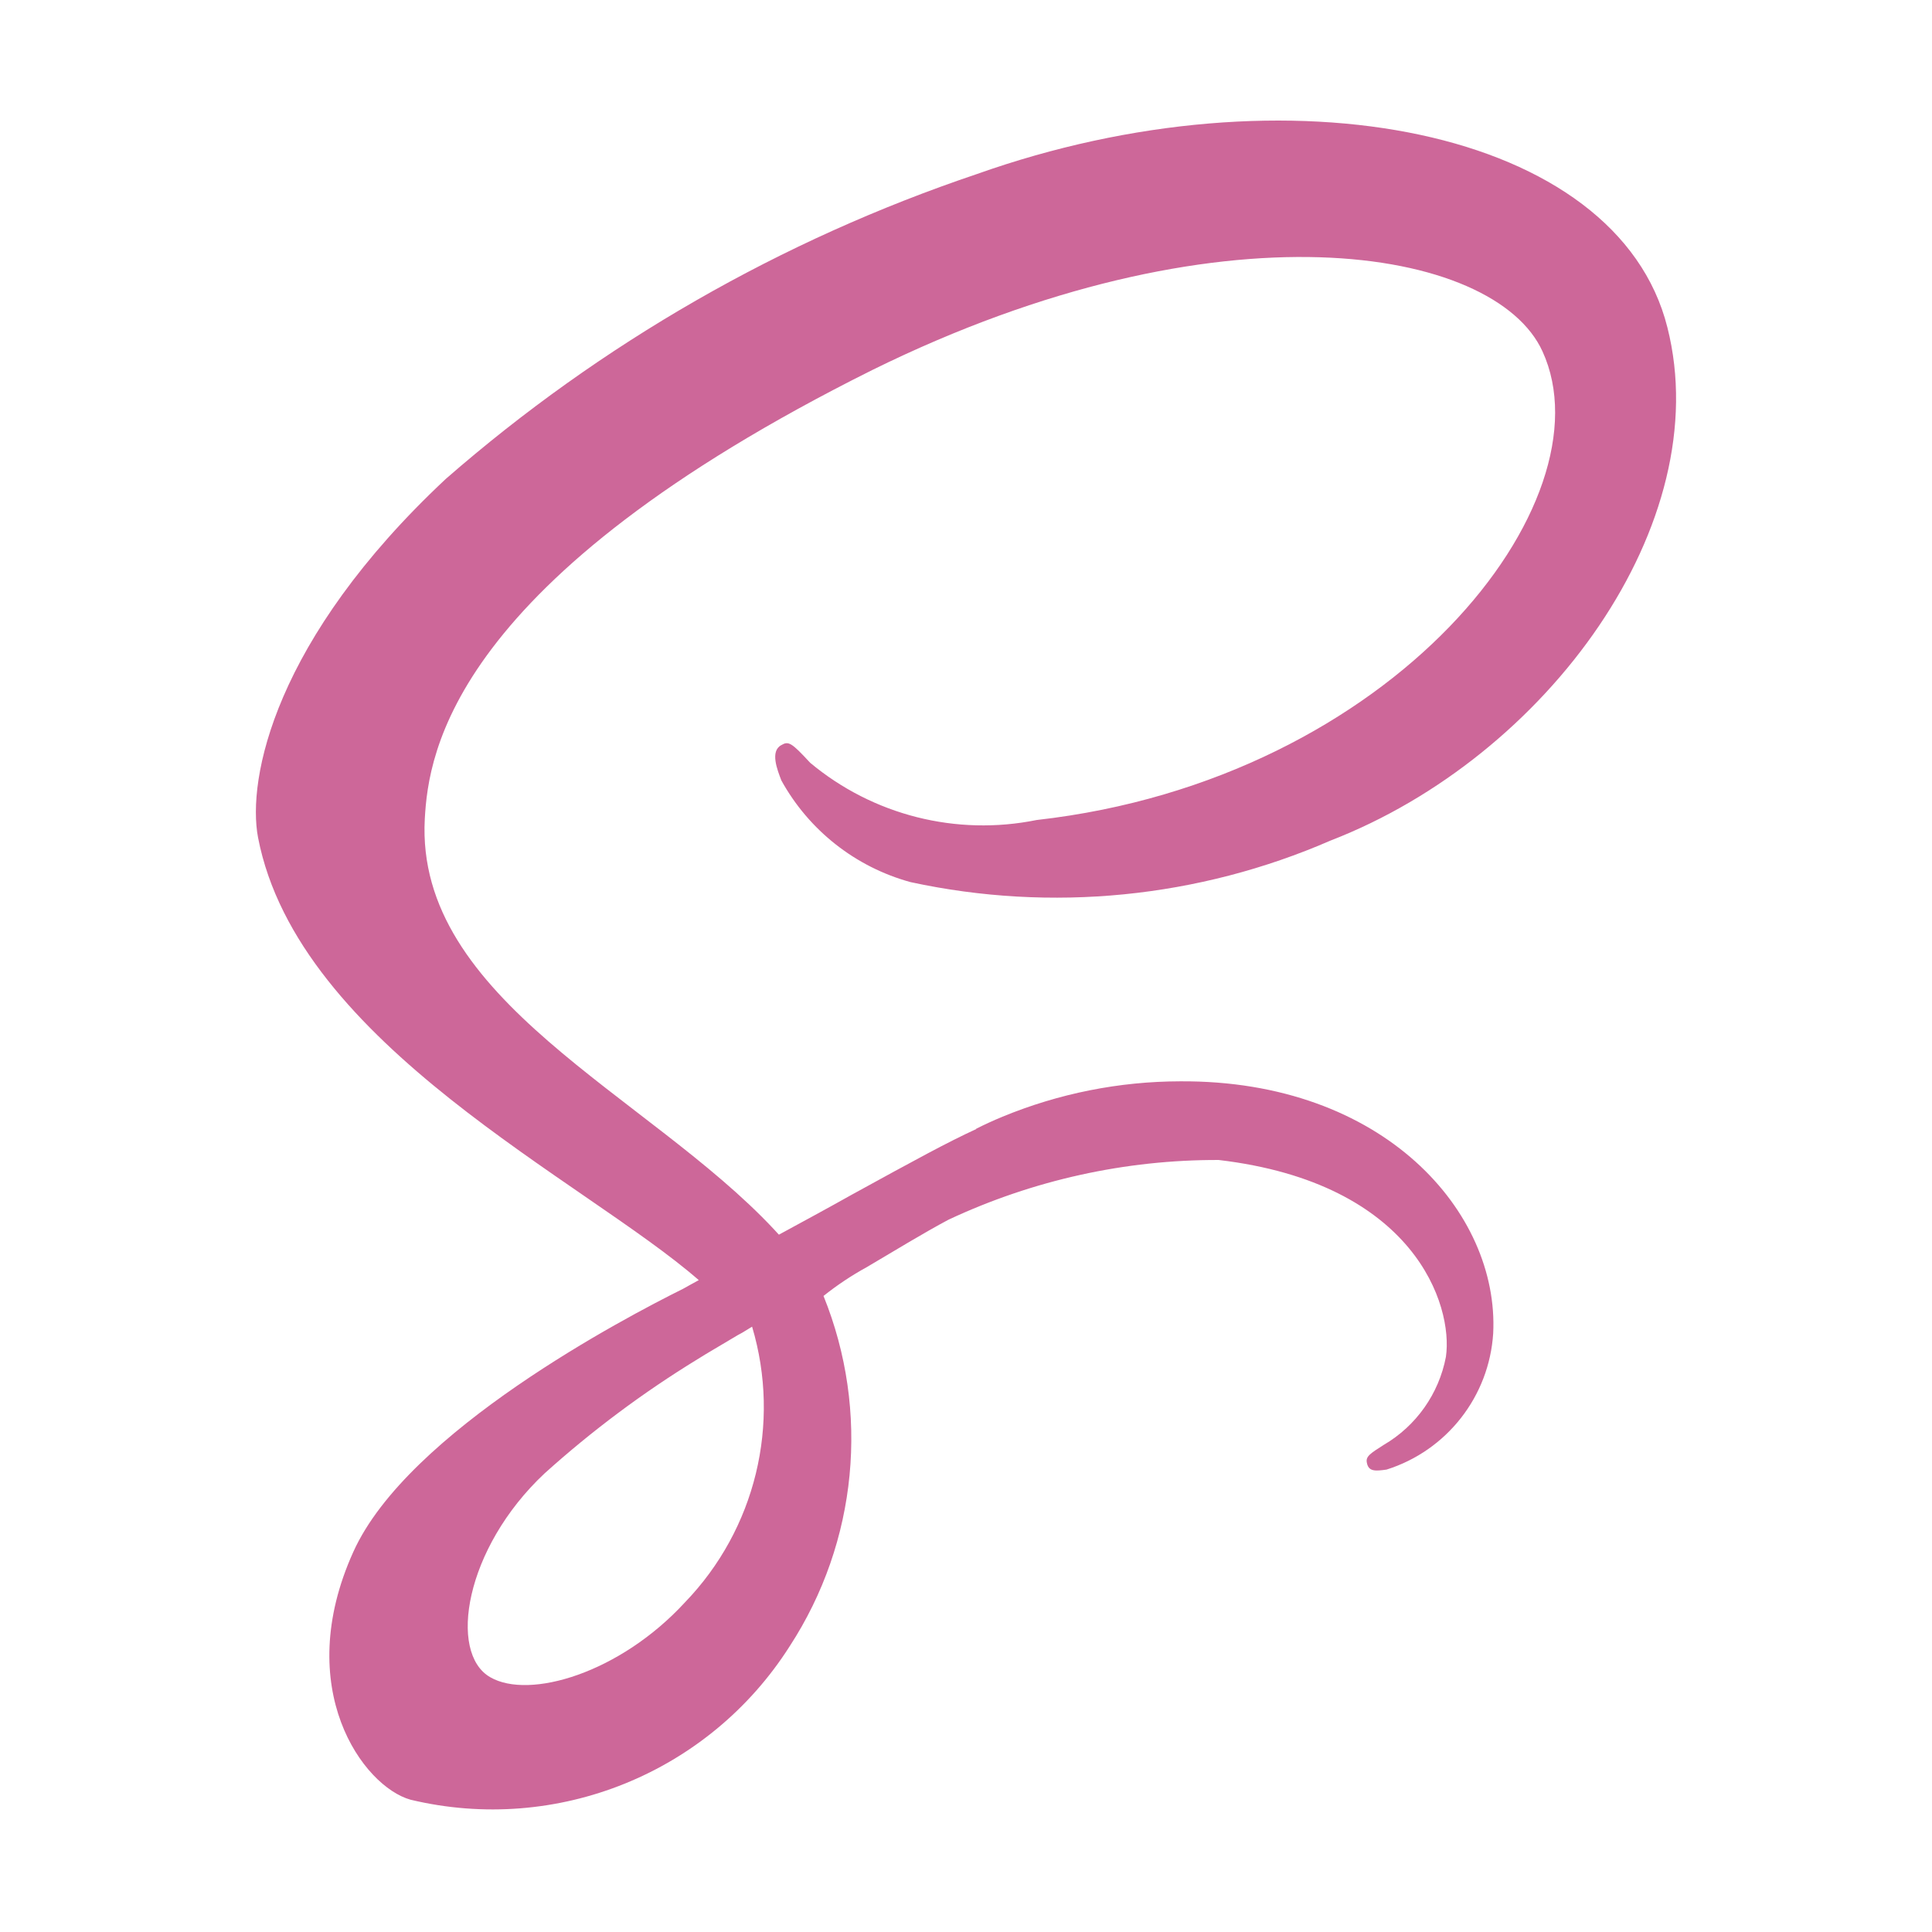
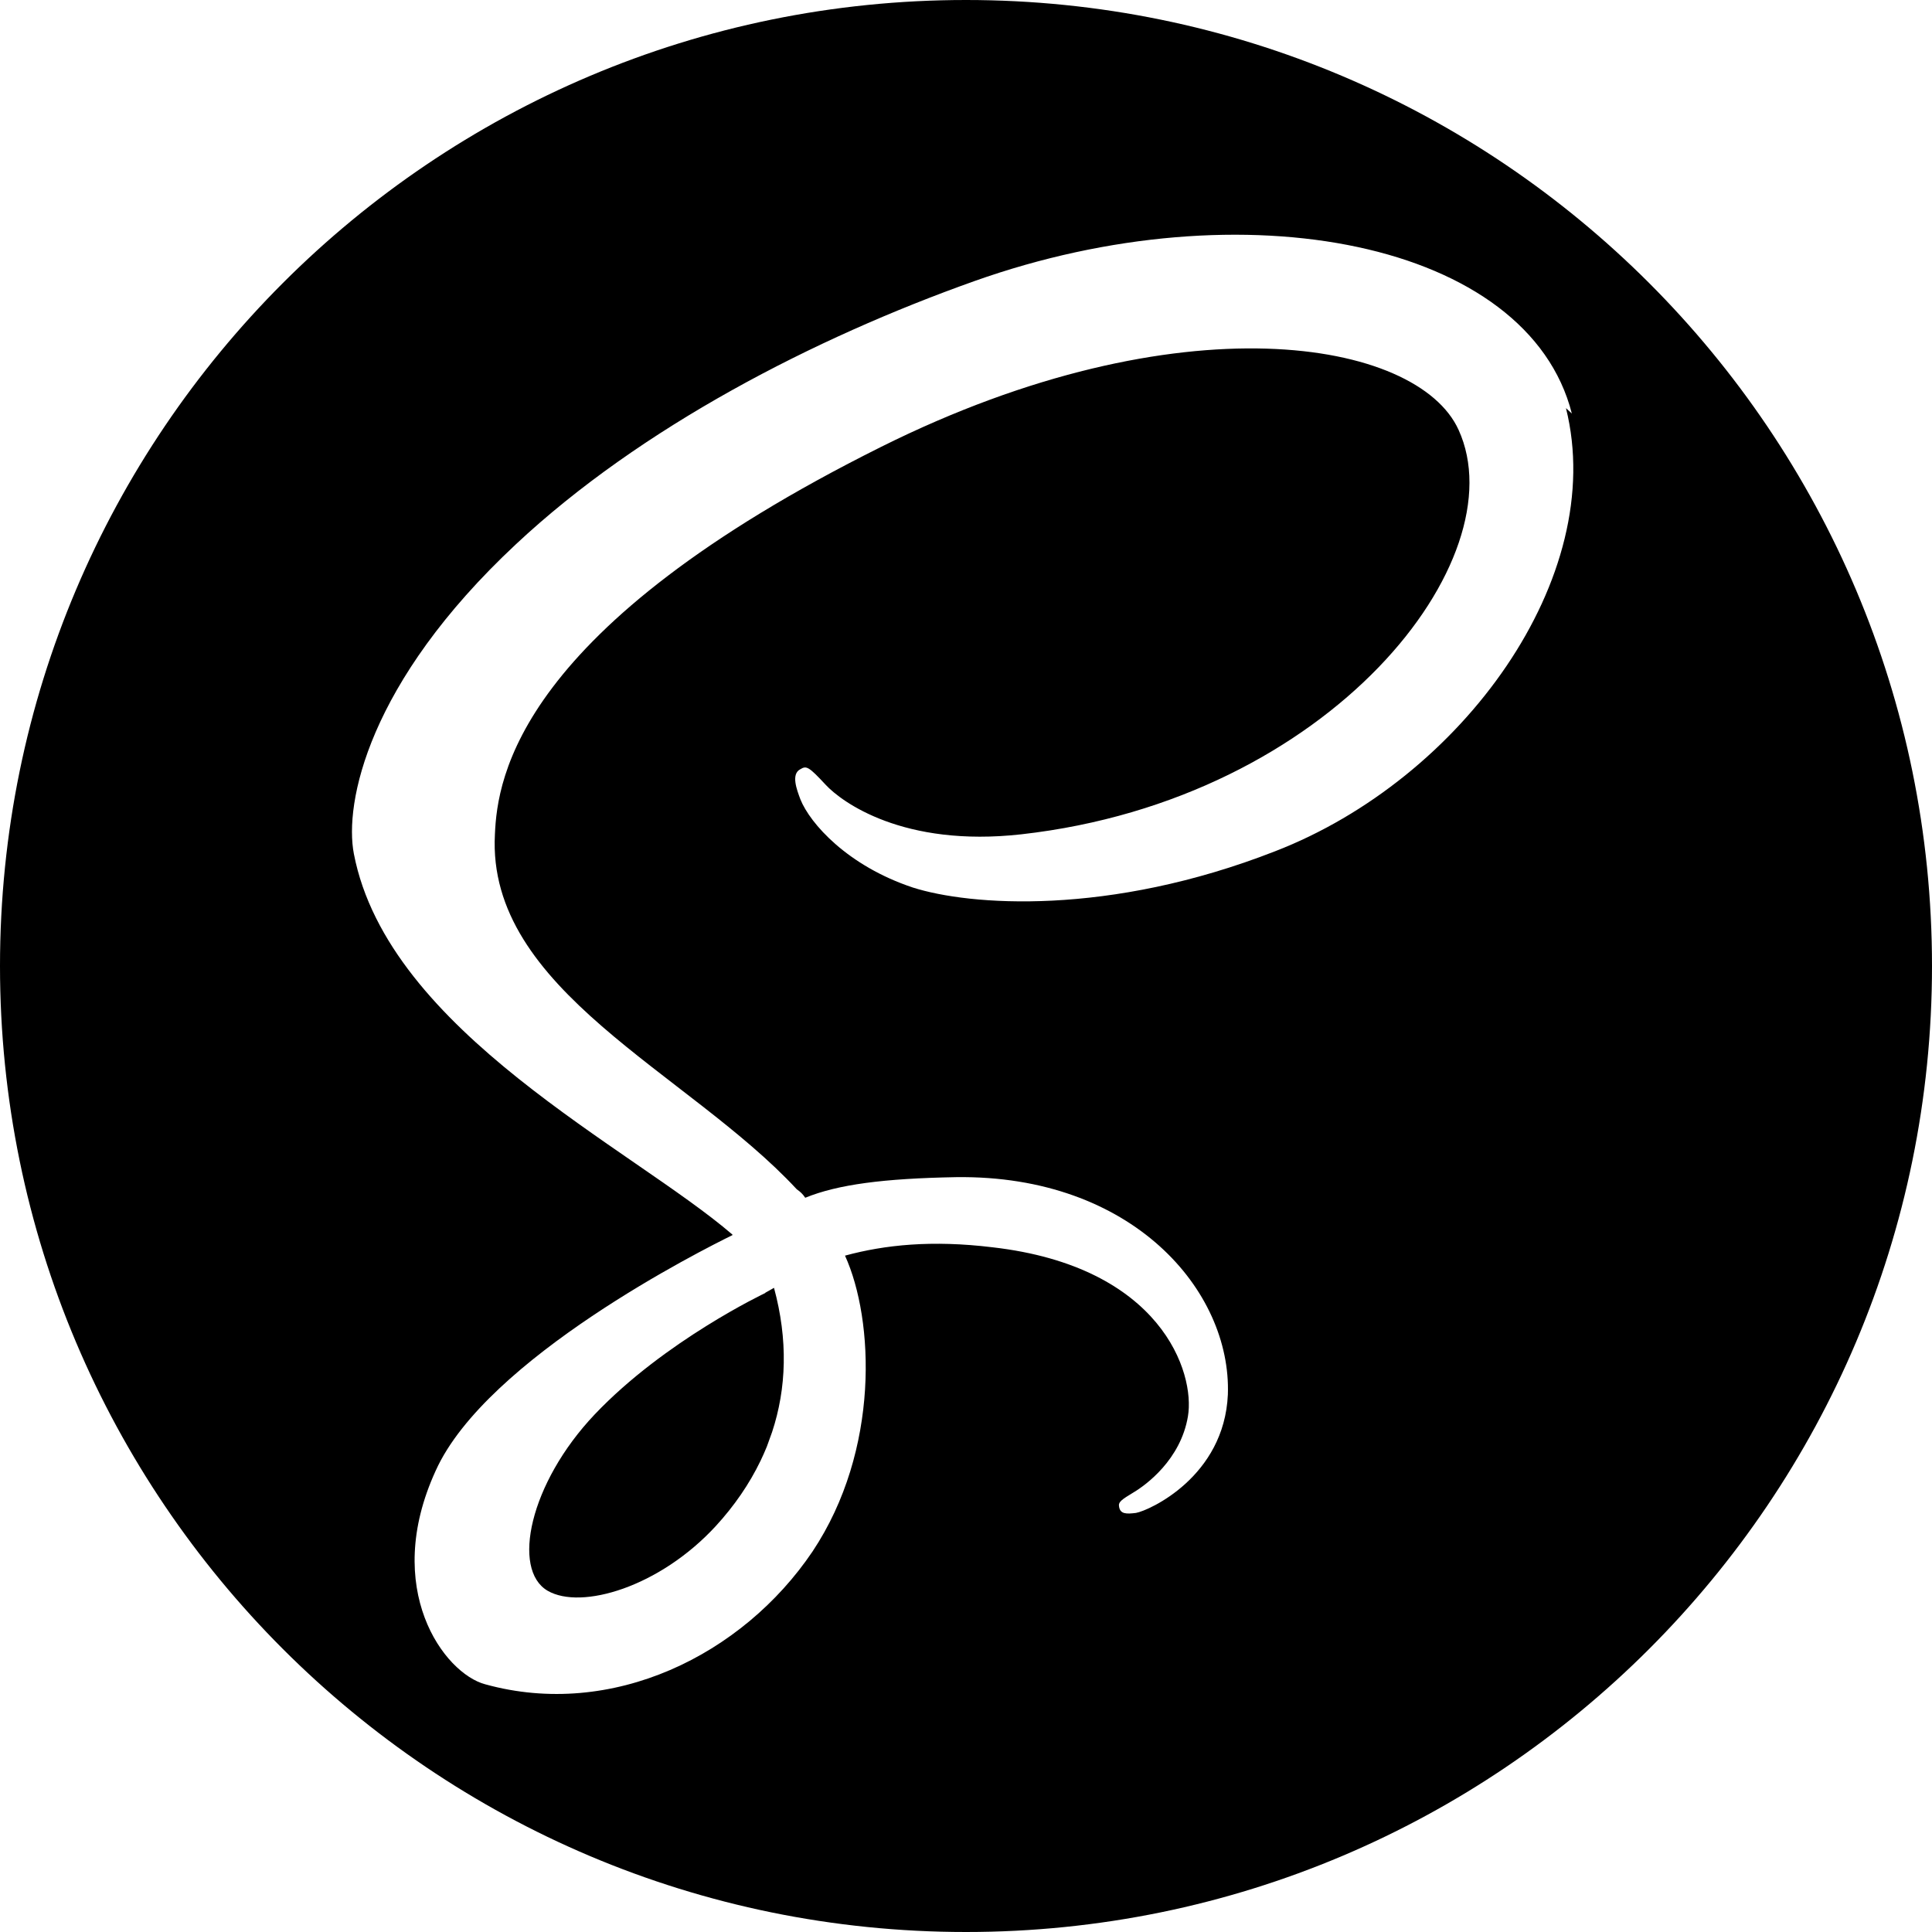
- <svg xmlns="http://www.w3.org/2000/svg" width="800px" height="800px" viewBox="0 0 32 32">
-   <path d="M16.171,18.7c-.481.221-1.008.509-2.063,1.088-.4.225-.818.45-1.207.662-.027-.027-.055-.061-.082-.089-2.087-2.23-5.947-3.805-5.783-6.8.061-1.091.436-3.955,7.413-7.433,5.742-2.83,10.311-2.046,11.1-.307C26.683,8.3,23.1,12.913,17.17,13.582a4.469,4.469,0,0,1-3.751-.948c-.314-.341-.361-.361-.477-.293-.191.1-.068.409,0,.586a3.5,3.5,0,0,0,2.141,1.684,11.4,11.4,0,0,0,6.956-.689c3.594-1.391,6.4-5.258,5.578-8.5-.825-3.287-6.281-4.371-11.443-2.537a26,26,0,0,0-8.79,5.047c-2.844,2.66-3.294,4.972-3.11,5.94.662,3.437,5.4,5.674,7.3,7.331-.1.055-.184.1-.259.143-.948.471-4.562,2.36-5.463,4.358-1.023,2.264.164,3.887.948,4.105a5.832,5.832,0,0,0,6.281-2.544,6.3,6.3,0,0,0,.559-5.8,5.03,5.03,0,0,1,.716-.477c.484-.286.945-.568,1.354-.786l0,0a10.475,10.475,0,0,1,4.475-.989c3.246.382,3.887,2.407,3.764,3.26a2.157,2.157,0,0,1-1.03,1.459c-.225.143-.3.191-.28.293.027.15.136.143.327.116a2.535,2.535,0,0,0,1.766-2.257c.1-2-1.807-4.194-5.183-4.174a7.753,7.753,0,0,0-2.946.587q-.225.093-.437.2Zm-4.825,7.839c-1.078,1.173-2.578,1.616-3.226,1.241-.7-.4-.423-2.135.9-3.376a17.18,17.18,0,0,1,2.53-1.889c.157-.1.389-.232.668-.4.048-.027.075-.041.075-.041l.164-.1A4.658,4.658,0,0,1,11.346,26.539Z" style="fill:#cd6799" />
+ <svg xmlns="http://www.w3.org/2000/svg" role="img" viewBox="0 0 24 24">
+   <path d="M12 0c6.627 0 12 5.373 12 12s-5.373 12-12 12S0 18.627 0 12 5.373 0 12 0zM9.615 15.998c.175.645.156 1.248-.024 1.792l-.065.18c-.024.061-.052.12-.078.176-.14.29-.326.56-.555.81-.698.759-1.672 1.047-2.09.805-.45-.262-.226-1.335.584-2.19.871-.918 2.12-1.509 2.12-1.509v-.003l.108-.061zm9.911-10.861c-.542-2.133-4.077-2.834-7.422-1.645-1.989.707-4.144 1.818-5.693 3.267C4.568 8.48 4.275 9.98 4.396 10.607c.427 2.211 3.457 3.657 4.703 4.73v.006c-.367.18-3.056 1.529-3.686 2.925-.675 1.47.105 2.521.615 2.655 1.575.436 3.195-.36 4.065-1.649.84-1.261.766-2.881.404-3.676.496-.135 1.08-.195 1.83-.104 2.101.24 2.521 1.56 2.43 2.1-.09.539-.523.854-.674.944-.15.091-.195.12-.181.181.015.09.091.09.21.075.165-.03 1.096-.45 1.141-1.471.045-1.29-1.186-2.729-3.375-2.7-.9.016-1.471.091-1.875.256-.03-.045-.061-.075-.105-.105-1.35-1.455-3.855-2.475-3.75-4.41.03-.705.285-2.564 4.8-4.814 3.705-1.846 6.661-1.335 7.171-.21.733 1.604-1.576 4.59-5.431 5.024-1.47.165-2.235-.404-2.431-.615-.209-.225-.239-.24-.314-.194-.12.06-.045.255 0 .375.12.3.585.825 1.396 1.095.704.225 2.43.359 4.5-.45 2.324-.899 4.139-3.405 3.614-5.505l.073.067z" />
</svg>
